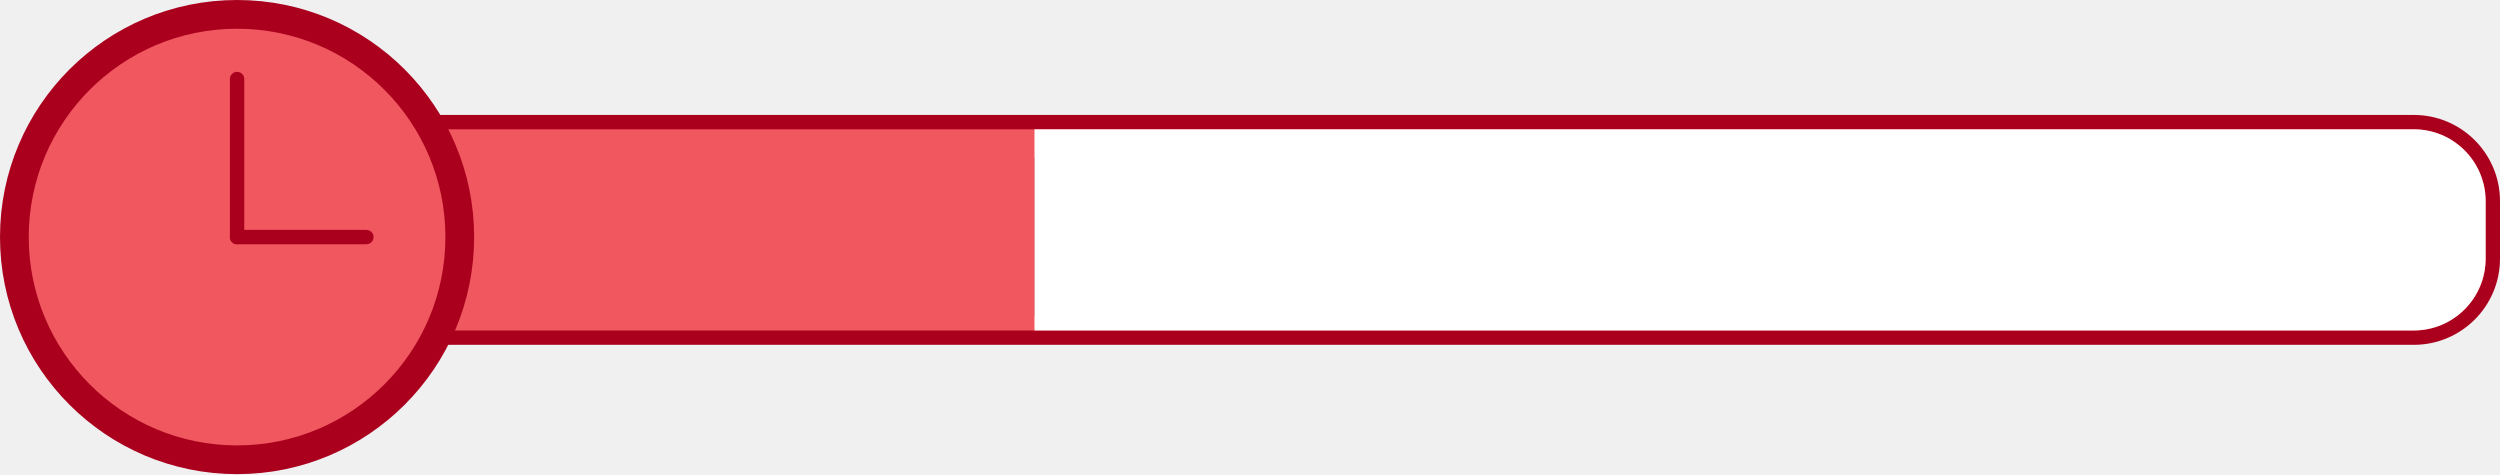
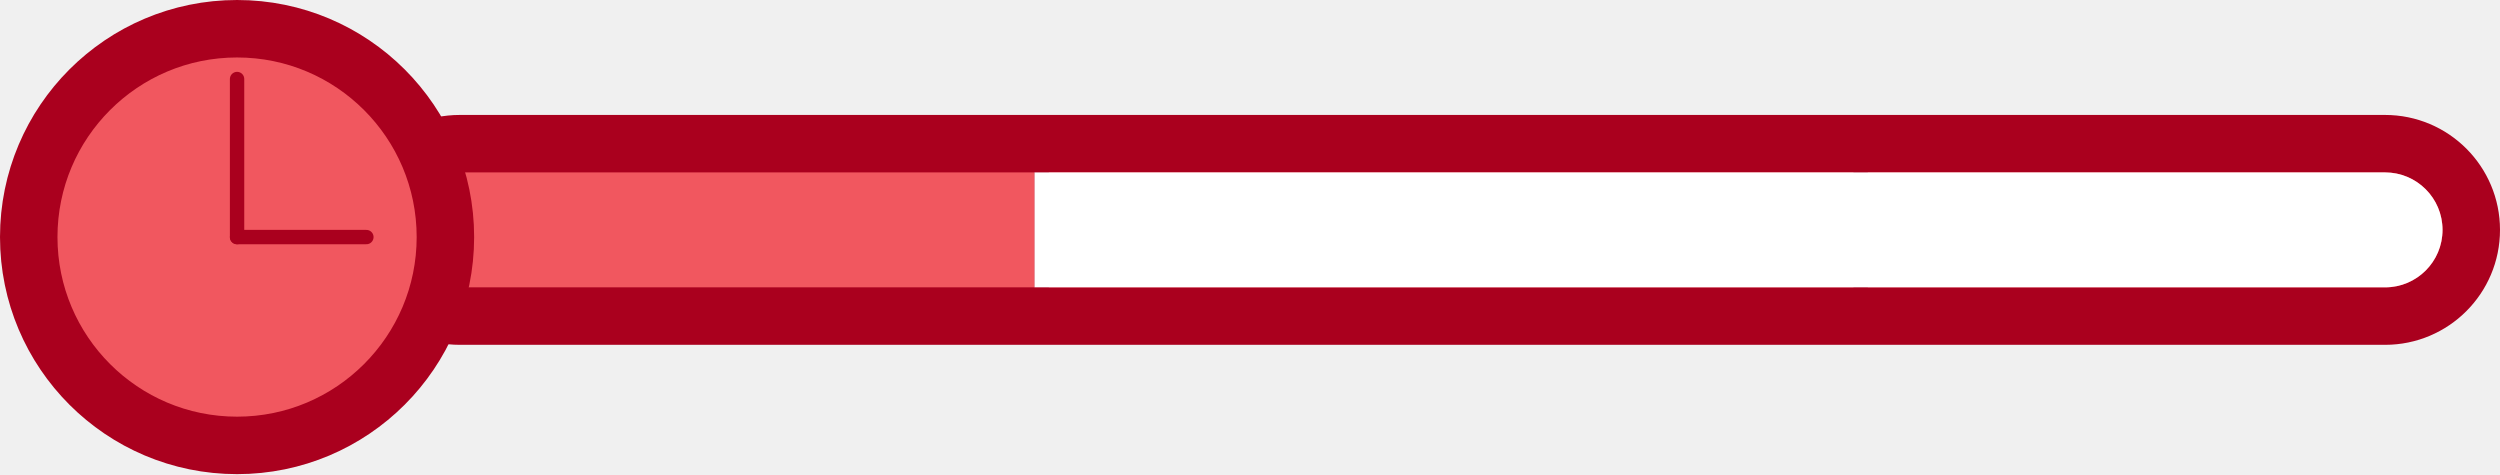
<svg xmlns="http://www.w3.org/2000/svg" width="174" height="33" viewBox="0 0 174 33" fill="none">
-   <rect x="24.5" y="8.5" width="149" height="15" rx="5.5" fill="#F1575F" stroke="#AA001E" />
-   <circle cx="16.5" cy="16.5" r="15.5" fill="#F1575F" stroke="#AA001E" stroke-width="2" />
+   <rect x="26" y="10" width="146" height="12" rx="6" fill="#F1575F" stroke="#AA001E" stroke-width="4" />
+   <circle cx="16.5" cy="16.5" r="14.5" fill="#F1575F" stroke="#AA001E" stroke-width="4" />
  <line x1="16.5" y1="16.5" x2="16.5" y2="5.5" stroke="#AA001E" stroke-linecap="round" />
  <line x1="25.5" y1="16.5" x2="16.5" y2="16.5" stroke="#AA001E" stroke-linecap="round" />
  <line x1="72.5" y1="11" x2="72.5" y2="22" stroke="#AA001E" />
  <line x1="129.5" y1="11" x2="129.5" y2="22" stroke="#AA001E" />
-   <path d="M72 9H168C170.761 9 173 11.239 173 14V18C173 20.761 170.761 23 168 23H72V9Z" fill="white" />
+   <path d="M72 12H166C168.209 12 170 13.791 170 16V16C170 18.209 168.209 20 166 20H72V12Z" fill="white" />
</svg>
